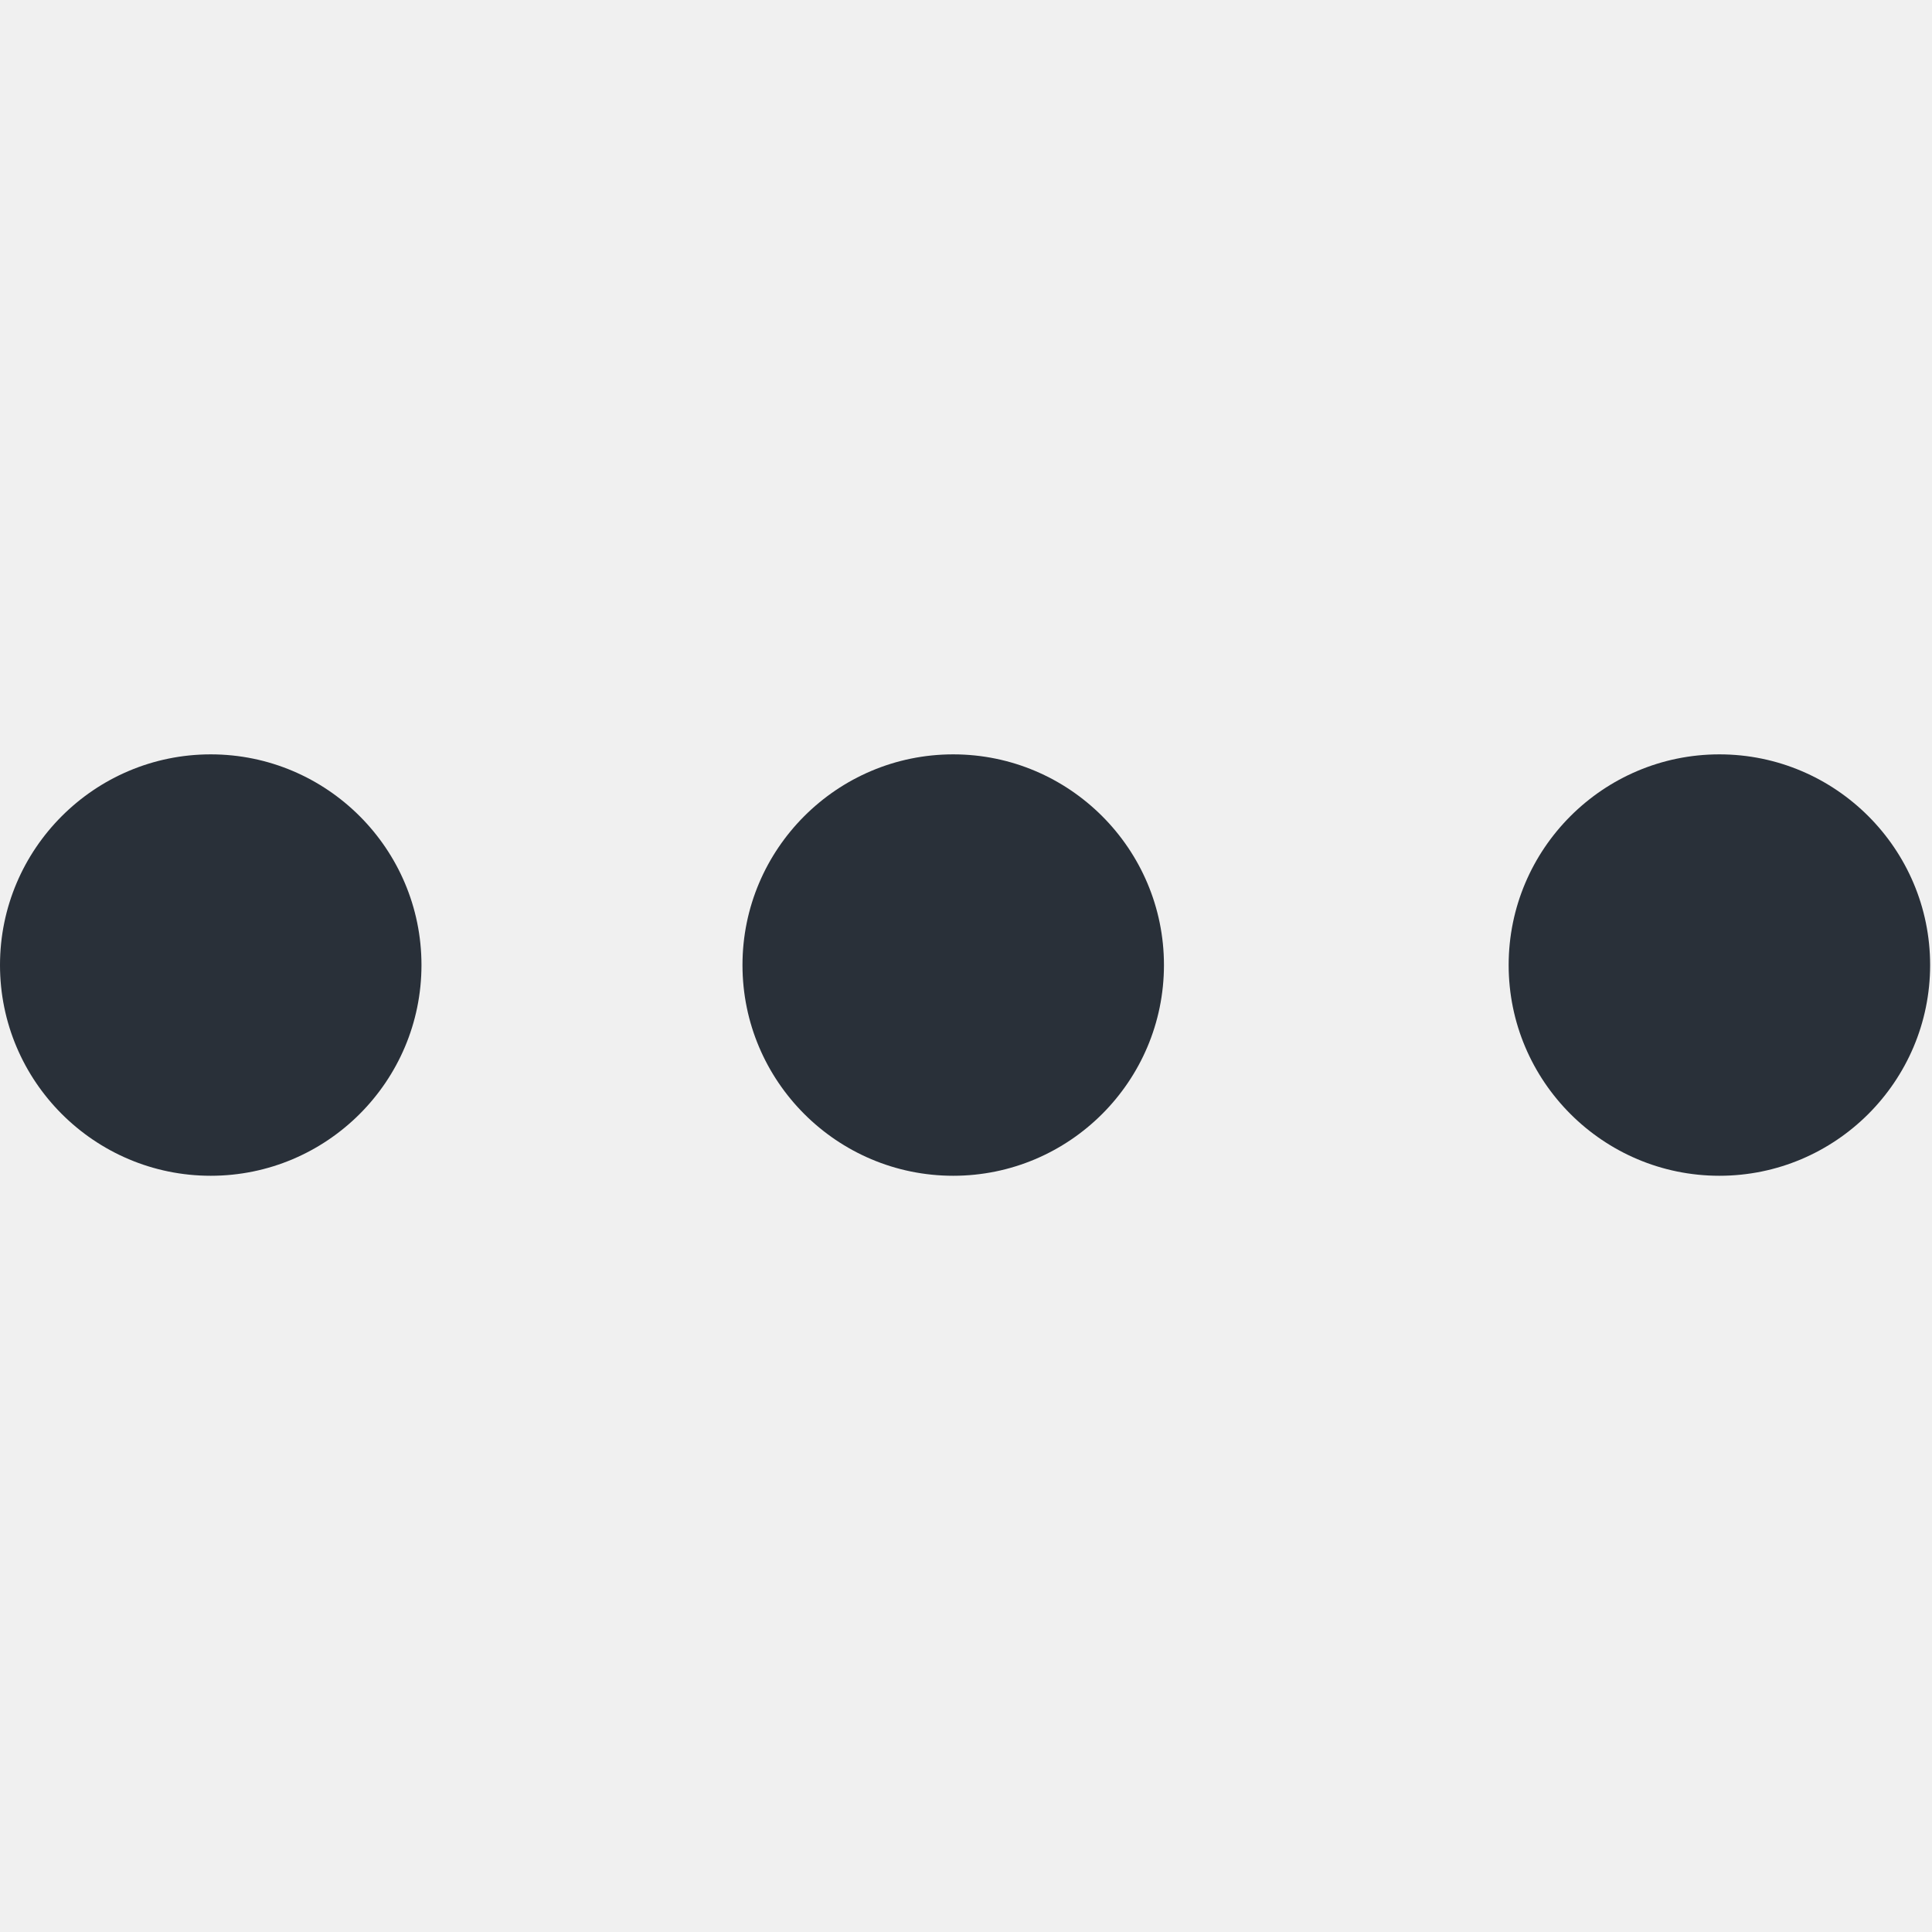
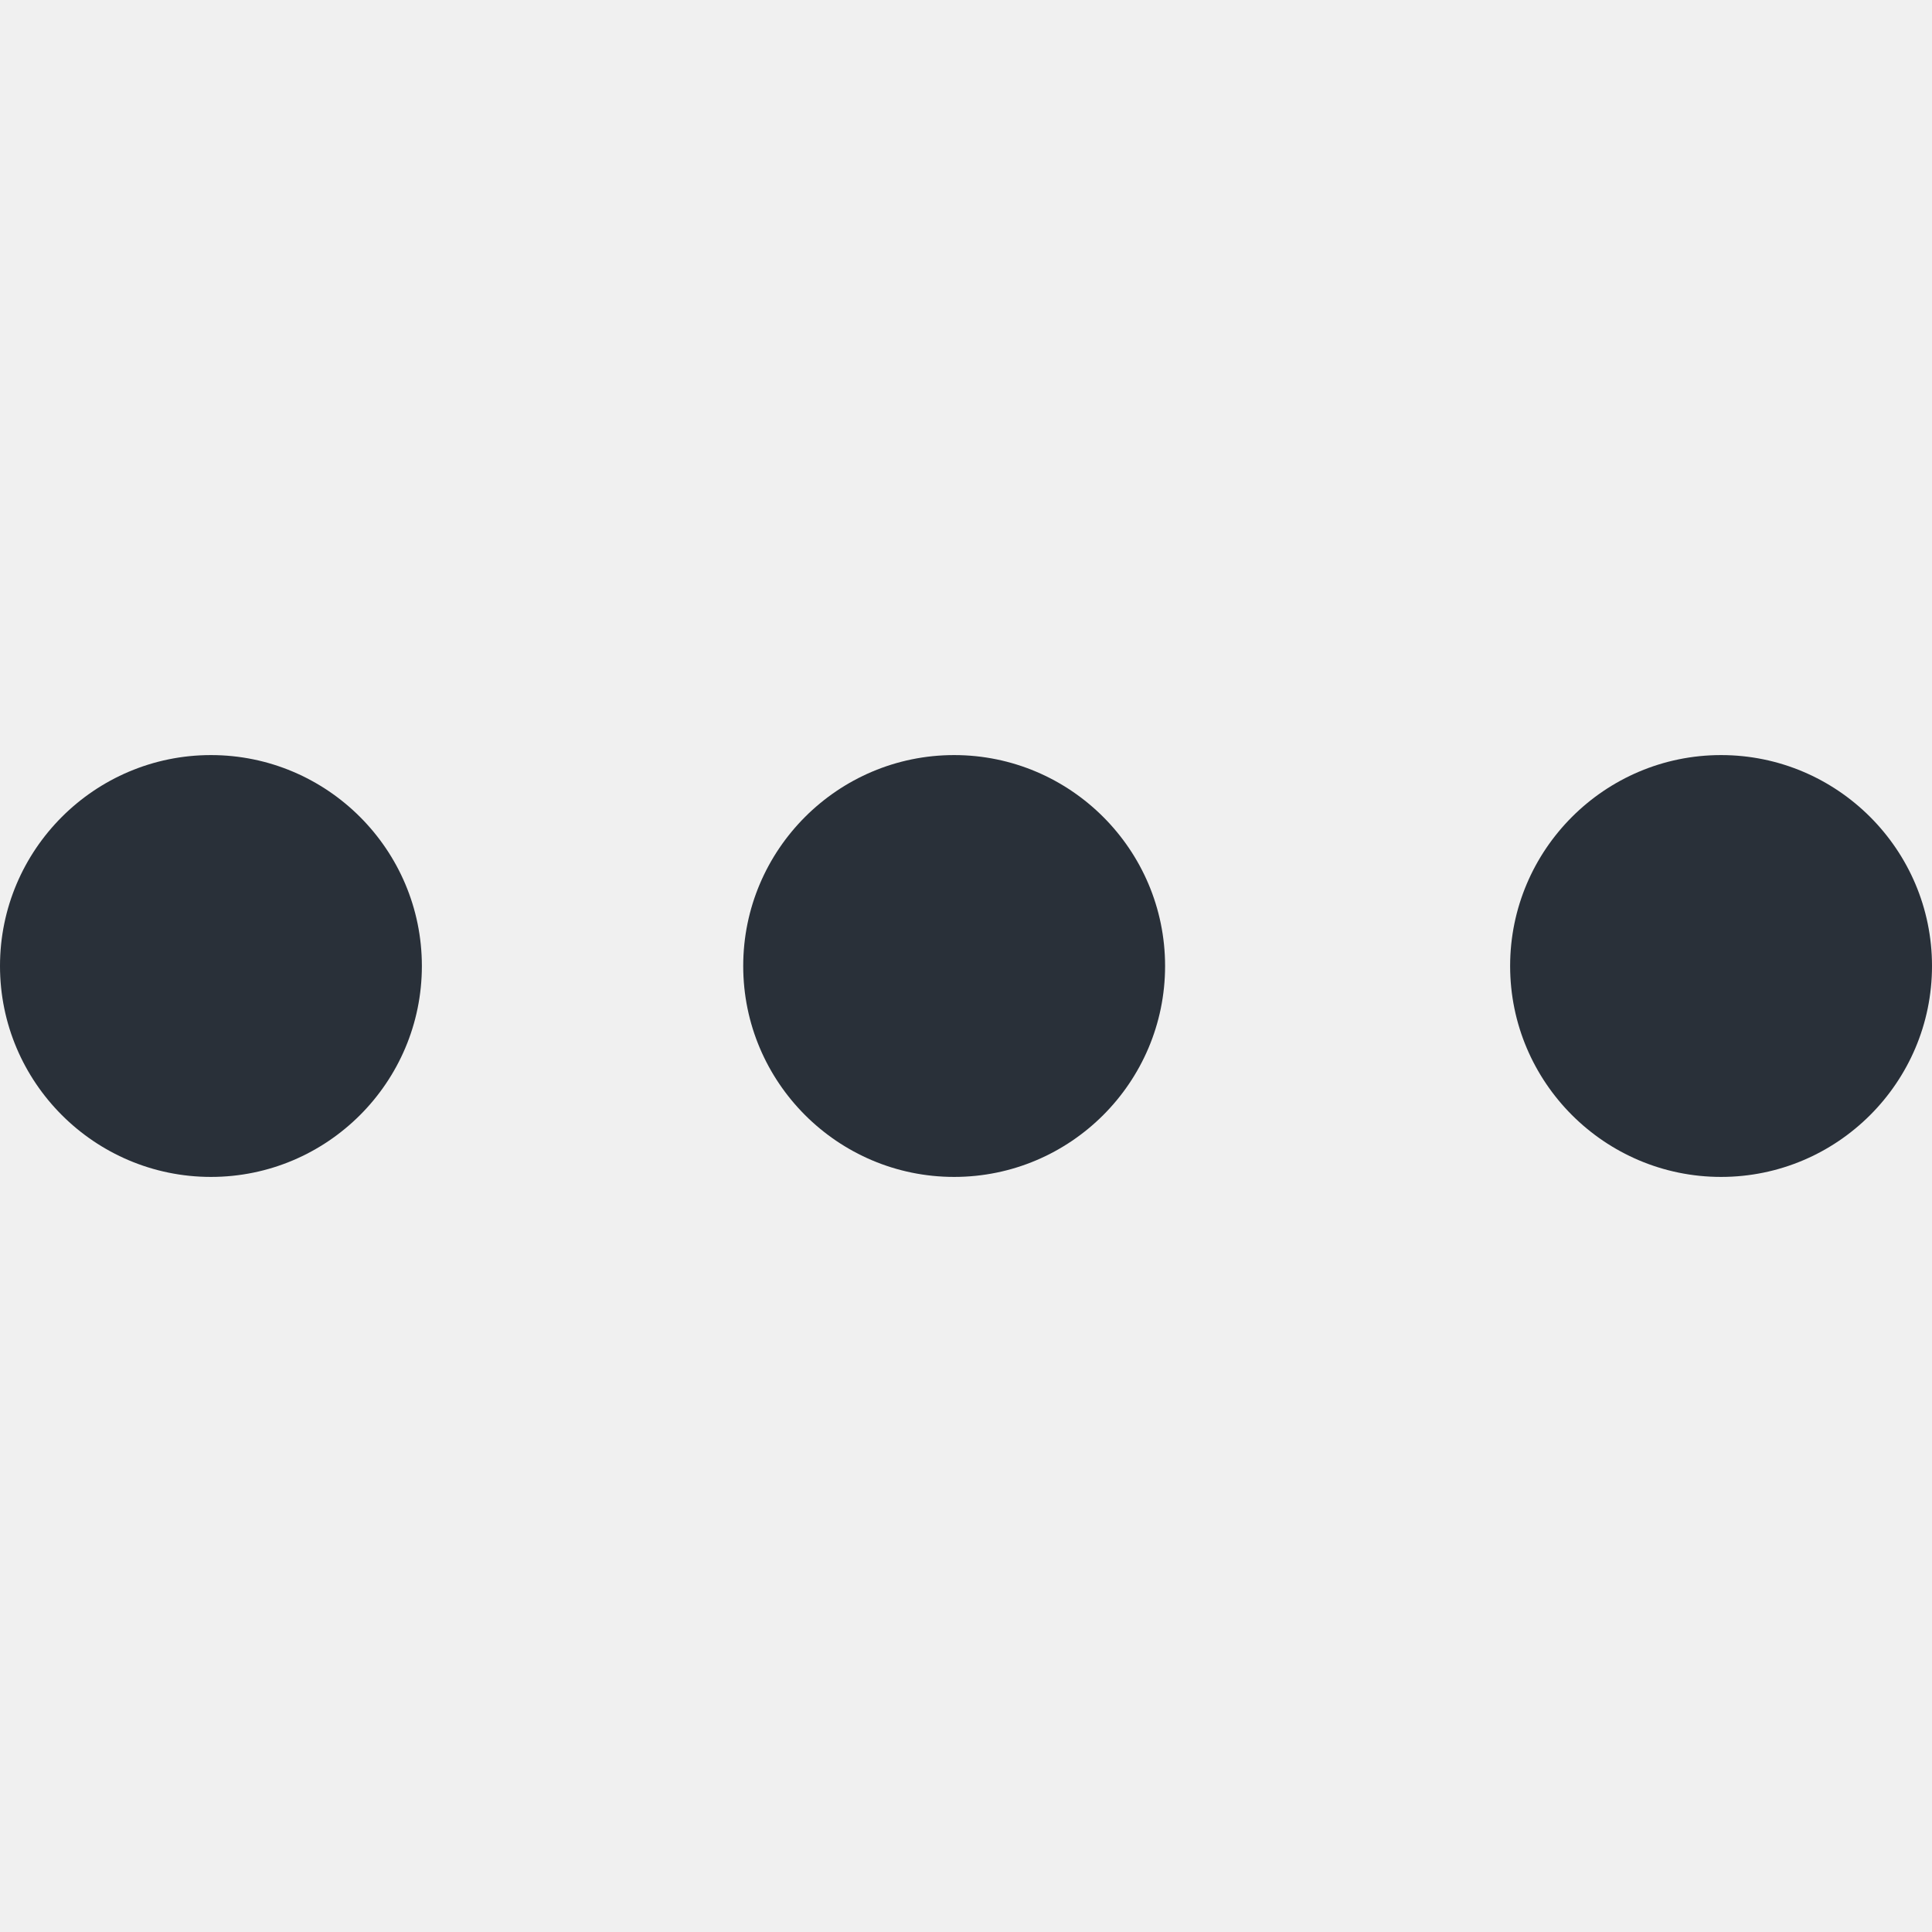
- <svg xmlns="http://www.w3.org/2000/svg" width="376" height="376" viewBox="0 0 376 376" fill="none">
-   <g clip-path="url(#clip0)">
-     <path d="M41.013 228.825C18.396 228.825 0 210.438 0 187.818C0 165.21 18.396 146.811 41.013 146.811C63.63 146.811 82.026 165.209 82.026 187.818C82.025 210.438 63.63 228.825 41.013 228.825Z" fill="#293039" />
-     <path d="M185.513 228.825C162.896 228.825 144.5 210.438 144.5 187.818C144.5 165.21 162.896 146.811 185.513 146.811C208.126 146.811 226.526 165.209 226.526 187.818C226.525 210.438 208.126 228.825 185.513 228.825Z" fill="#293039" />
-     <path d="M334.623 228.825C312.01 228.825 293.61 210.438 293.61 187.818C293.61 165.21 312.009 146.811 334.623 146.811C357.237 146.811 375.636 165.209 375.636 187.818C375.636 210.438 357.237 228.825 334.623 228.825Z" fill="#293039" />
-   </g>
-   <defs>
-     <clipPath id="clip0">
-       <rect width="375.636" height="375.635" fill="white" />
-     </clipPath>
-   </defs>
+ <svg xmlns="http://www.w3.org/2000/svg" width="64" height="64" viewBox="0 0 64 64" fill="none">
+   <path d="M6.988 38.987C3.134 38.987 0 35.854 0 32C0 28.148 3.134 25.013 6.988 25.013C10.841 25.013 13.975 28.148 13.975 32C13.975 35.854 10.841 38.987 6.988 38.987Z" fill="#293039" />
+   <path d="M31.607 38.987C27.754 38.987 24.62 35.854 24.62 32C24.62 28.148 27.754 25.013 31.607 25.013C35.46 25.013 38.595 28.148 38.595 32C38.595 35.854 35.46 38.987 31.607 38.987Z" fill="#293039" />
+   <path d="M57.012 38.987C53.16 38.987 50.025 35.854 50.025 32C50.025 28.148 53.159 25.013 57.012 25.013C60.865 25.013 64 28.148 64 32C64 35.854 60.865 38.987 57.012 38.987Z" fill="#293039" />
</svg>
